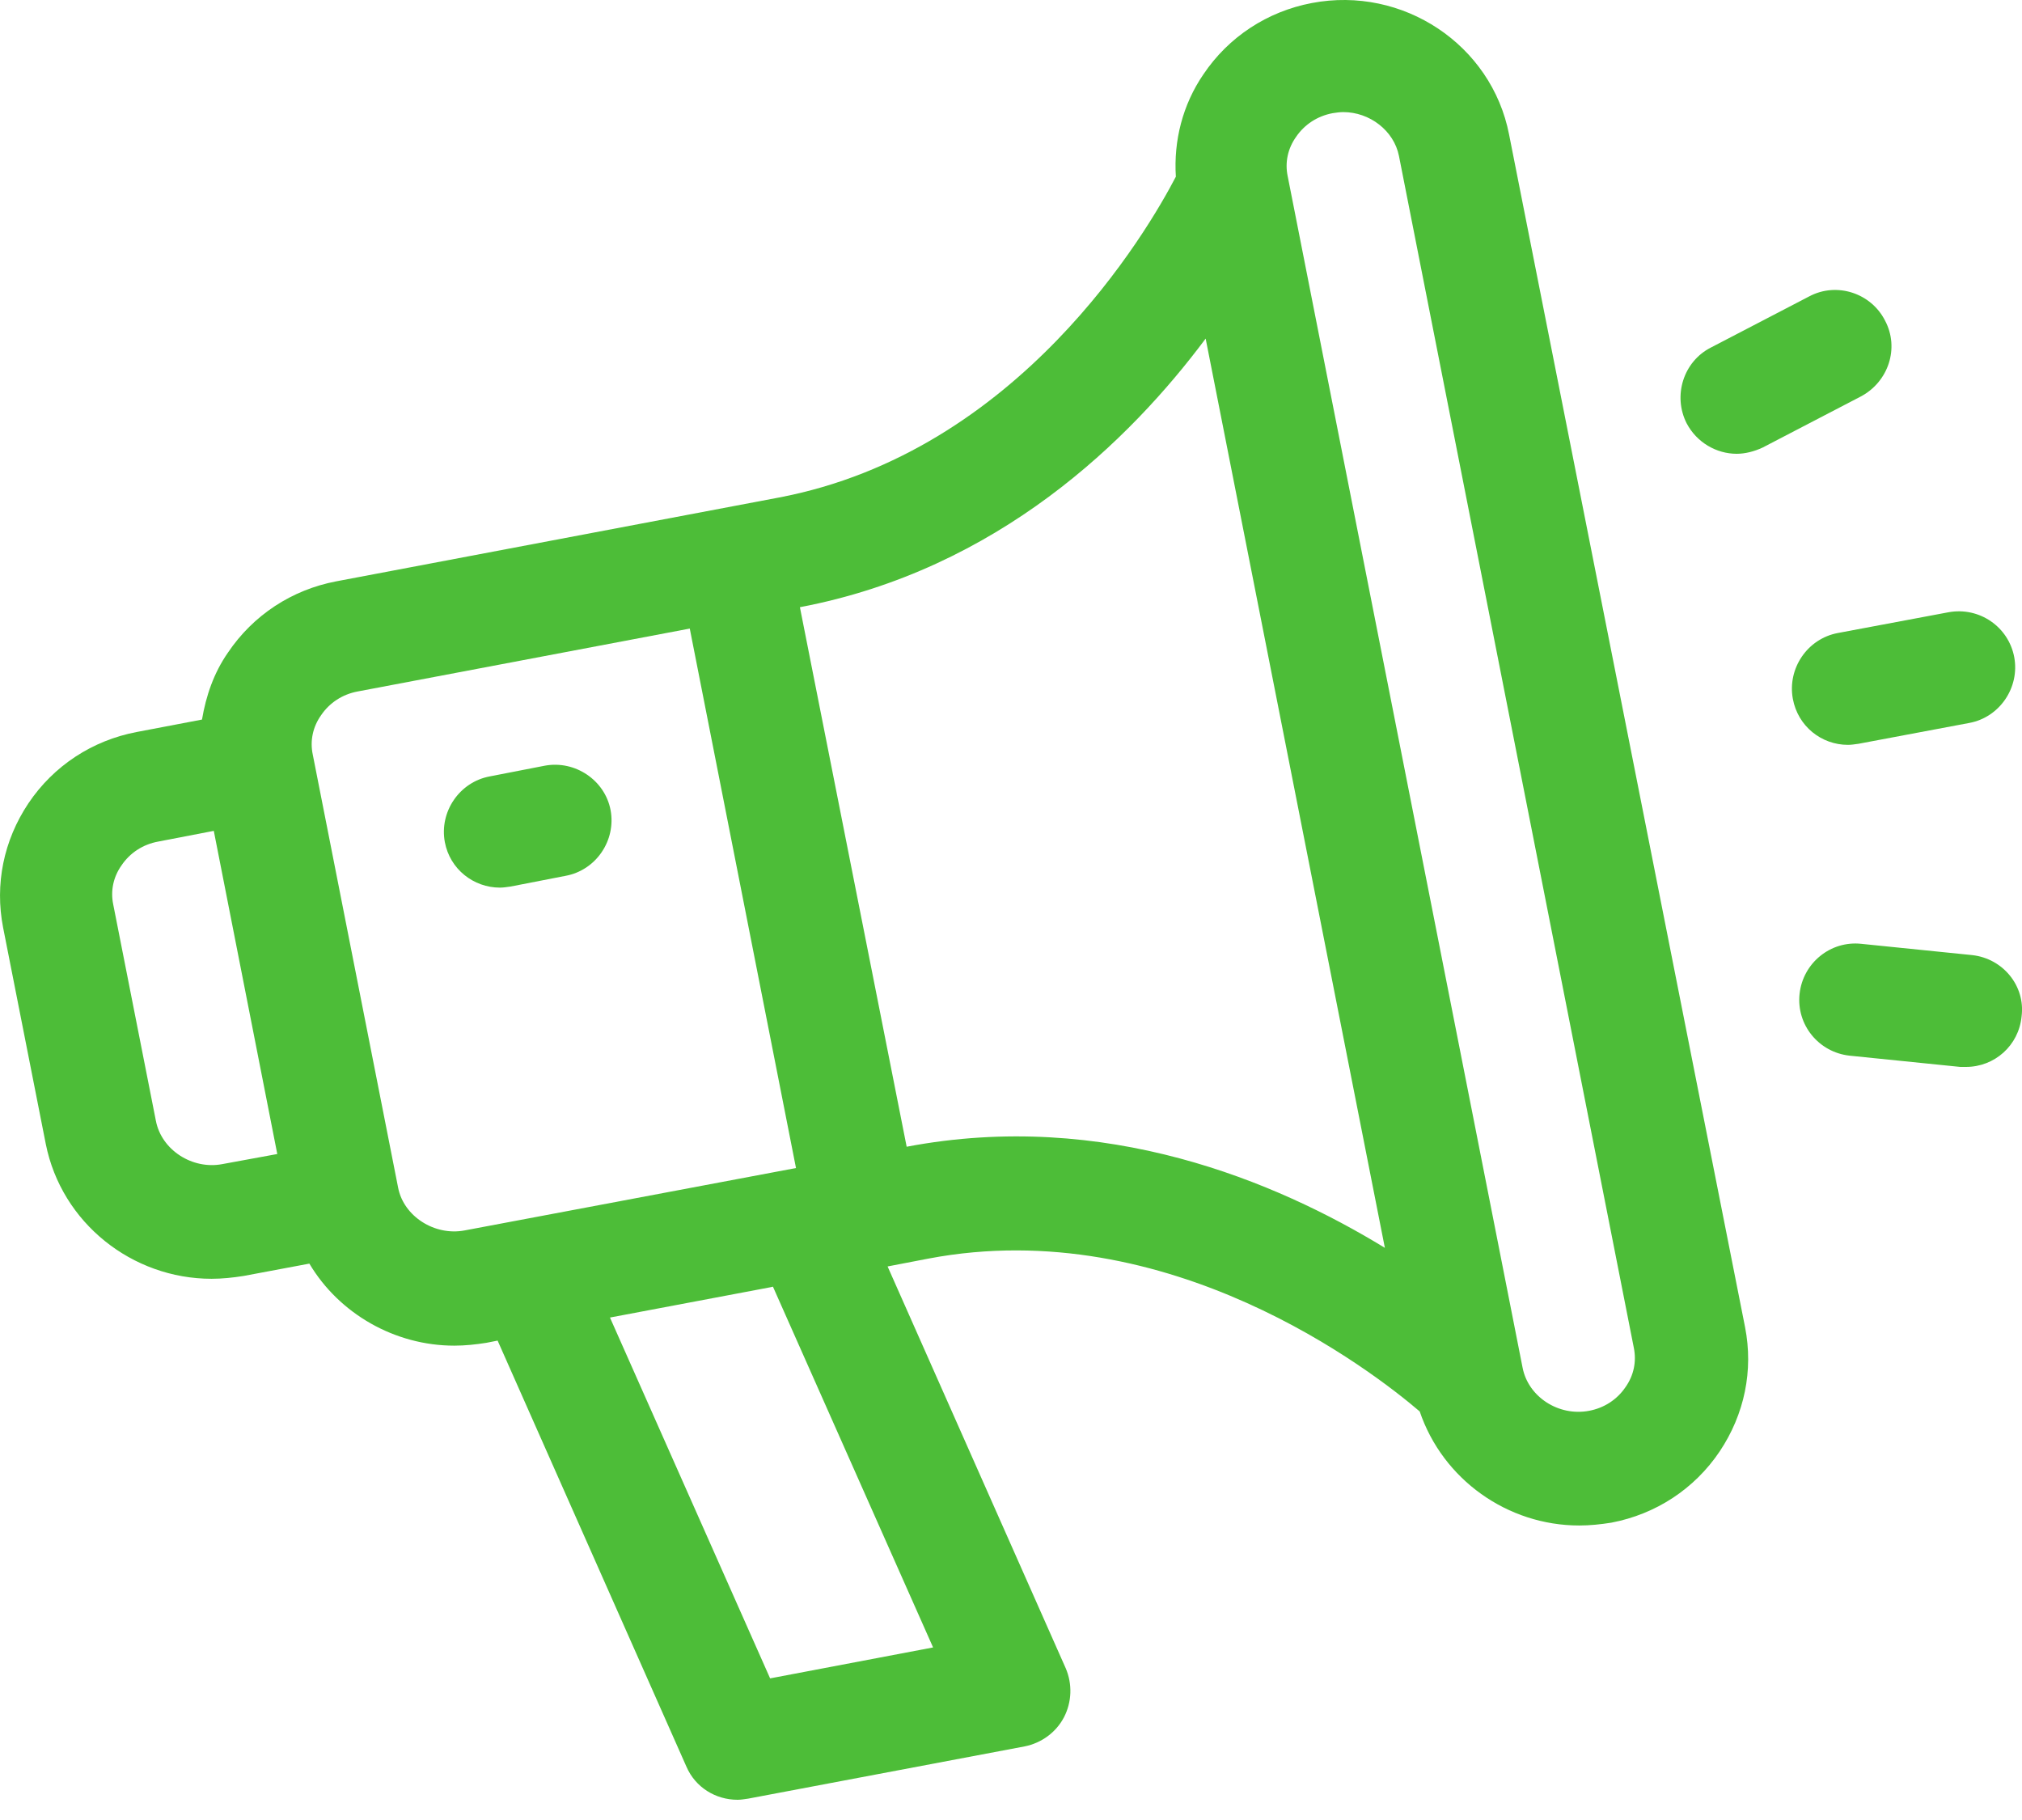
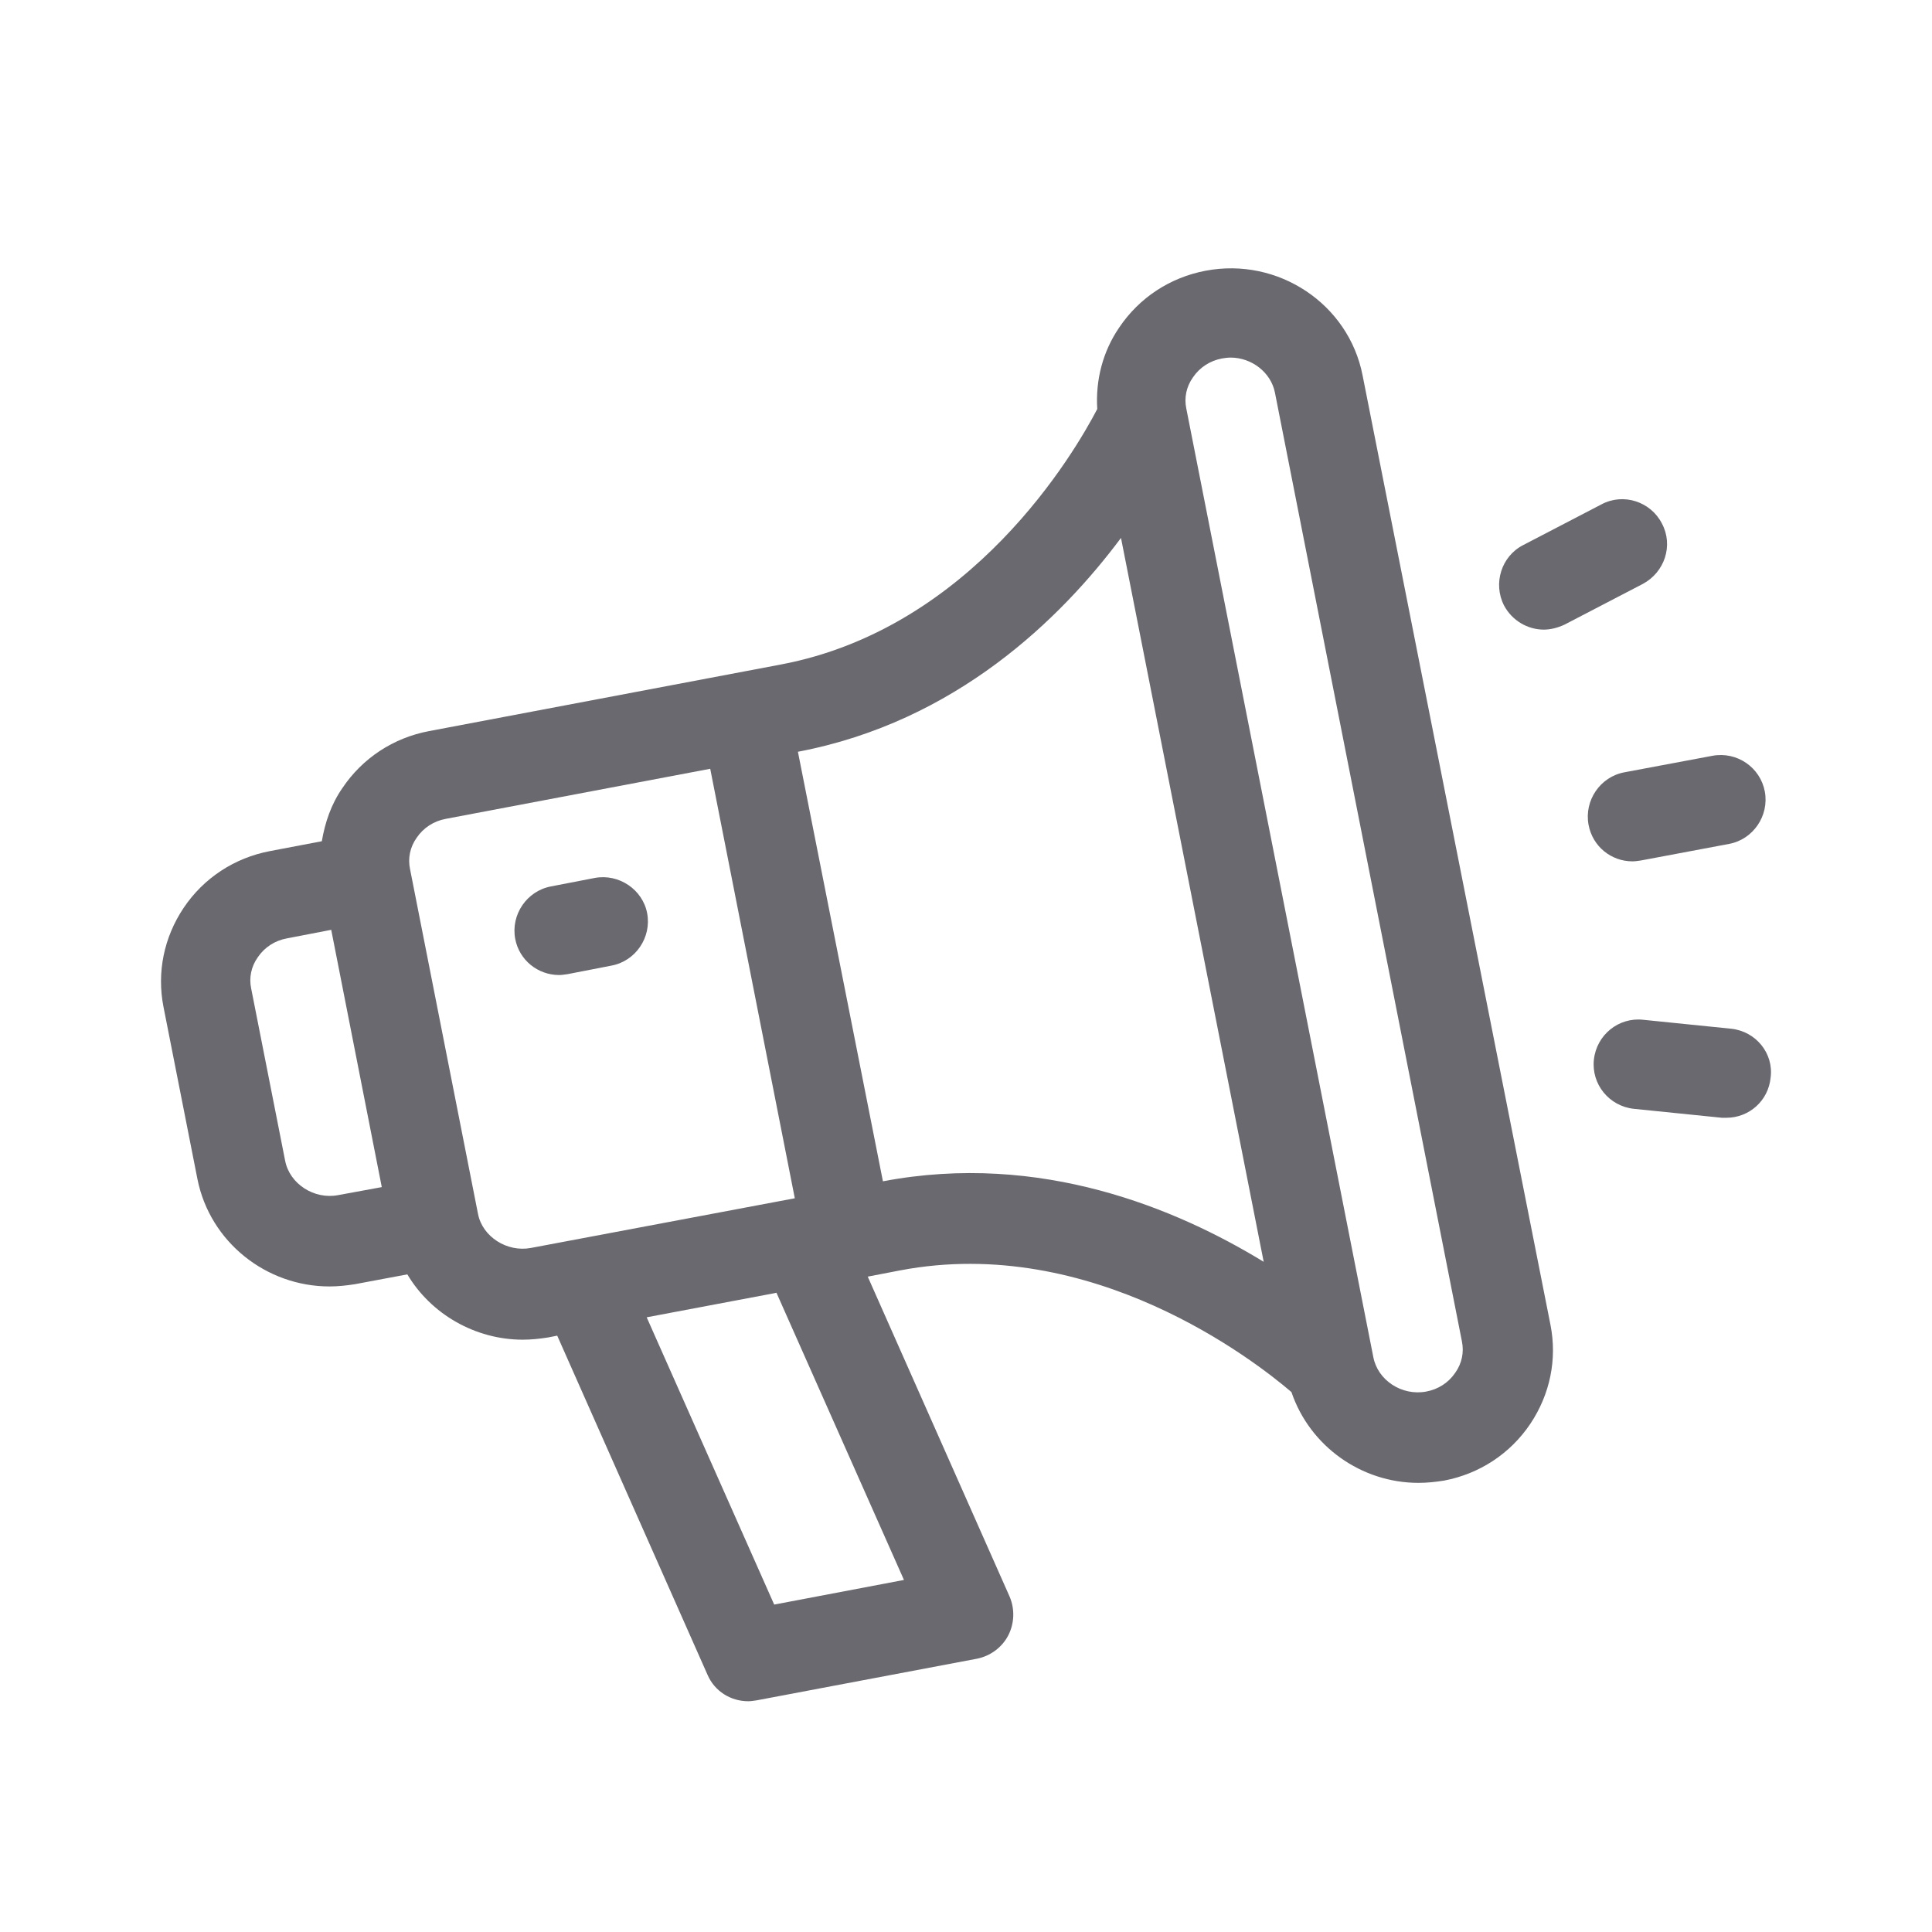
- <svg xmlns="http://www.w3.org/2000/svg" width="30" height="27" viewBox="0 0 30 27" fill="none">
-   <path d="M22.39 1.996C22.131 0.662 20.814 -0.213 19.463 0.045C18.805 0.17 18.229 0.545 17.854 1.104C17.546 1.554 17.412 2.088 17.446 2.621C17.029 3.422 15.12 6.707 11.551 7.382L4.99 8.624C4.331 8.749 3.756 9.125 3.381 9.683C3.172 9.983 3.056 10.325 2.997 10.675L2.03 10.859C1.371 10.984 0.796 11.359 0.421 11.918C0.054 12.468 -0.079 13.118 0.046 13.76L0.679 16.97C0.913 18.145 1.963 18.971 3.139 18.971C3.297 18.971 3.456 18.954 3.614 18.929L4.59 18.746C5.031 19.488 5.857 19.963 6.741 19.963C6.899 19.963 7.057 19.946 7.216 19.921L7.383 19.888L10.184 26.208C10.317 26.516 10.617 26.7 10.943 26.7C10.993 26.7 11.043 26.691 11.101 26.683L15.203 25.908C15.453 25.858 15.67 25.699 15.787 25.474C15.903 25.249 15.912 24.982 15.812 24.749L13.169 18.788L13.777 18.671C17.346 17.995 20.372 20.347 21.064 20.939C21.406 21.947 22.365 22.631 23.432 22.631C23.59 22.631 23.749 22.614 23.907 22.589C24.566 22.464 25.141 22.089 25.516 21.53C25.883 20.98 26.017 20.33 25.891 19.688L22.39 1.996ZM3.297 17.27C2.855 17.354 2.397 17.062 2.313 16.628L1.68 13.418C1.638 13.218 1.68 13.01 1.805 12.835C1.93 12.651 2.122 12.526 2.347 12.485L3.172 12.326L4.114 17.12L3.297 17.27ZM5.907 17.62L4.64 11.192C4.598 10.992 4.64 10.784 4.765 10.609C4.89 10.425 5.081 10.3 5.307 10.258L10.234 9.325L11.81 17.328L6.891 18.254C6.449 18.337 5.99 18.046 5.907 17.62ZM13.844 24.44L11.426 24.899L9.05 19.546L11.434 19.096L11.468 19.088L13.844 24.44ZM13.452 17.012L11.868 9.008C14.811 8.449 16.77 6.523 17.888 5.023L20.547 18.512C18.938 17.529 16.395 16.453 13.452 17.012ZM24.241 19.996C24.282 20.197 24.241 20.405 24.116 20.58C23.991 20.764 23.799 20.889 23.574 20.93C23.123 21.014 22.673 20.722 22.59 20.288L19.105 2.613C19.063 2.413 19.105 2.205 19.23 2.03C19.355 1.846 19.547 1.721 19.772 1.679C19.822 1.671 19.88 1.663 19.93 1.663C20.322 1.663 20.681 1.938 20.756 2.313L24.241 19.996Z" fill="#4DBD38" />
-   <path d="M8.084 11.359L7.267 11.518C6.817 11.601 6.516 12.043 6.6 12.493C6.675 12.893 7.025 13.168 7.417 13.168C7.467 13.168 7.517 13.16 7.575 13.152L8.392 12.993C8.843 12.91 9.143 12.468 9.059 12.018C8.976 11.576 8.534 11.276 8.084 11.359Z" fill="#4DBD38" />
-   <path d="M27.417 11.05C27.467 11.05 27.517 11.042 27.575 11.034L29.218 10.725C29.668 10.642 29.968 10.2 29.885 9.75C29.801 9.3 29.368 8.999 28.909 9.083L27.267 9.391C26.817 9.475 26.517 9.916 26.6 10.367C26.675 10.775 27.025 11.05 27.417 11.05Z" fill="#4DBD38" />
-   <path d="M27.968 4.756C27.76 4.347 27.251 4.18 26.843 4.397L25.384 5.156C24.975 5.364 24.817 5.873 25.025 6.281C25.175 6.565 25.467 6.732 25.767 6.732C25.892 6.732 26.026 6.698 26.151 6.64L27.61 5.881C28.018 5.664 28.185 5.164 27.968 4.756Z" fill="#4DBD38" />
-   <path d="M29.26 14.169L27.617 14.002C27.159 13.952 26.75 14.286 26.7 14.744C26.65 15.203 26.984 15.611 27.442 15.661L29.085 15.828C29.11 15.828 29.143 15.828 29.168 15.828C29.593 15.828 29.952 15.511 29.994 15.078C30.052 14.627 29.718 14.219 29.26 14.169Z" fill="#4DBD38" />
+ <svg xmlns="http://www.w3.org/2000/svg" width="36" height="36" viewBox="0 0 36 36" fill="none">
+   <path d="M25.39 6.996C25.131 5.662 23.814 4.787 22.463 5.045C21.805 5.17 21.229 5.545 20.854 6.104C20.546 6.554 20.412 7.088 20.446 7.621C20.029 8.422 18.12 11.707 14.551 12.382L7.99 13.624C7.331 13.749 6.756 14.125 6.381 14.683C6.172 14.983 6.056 15.325 5.997 15.675L5.03 15.859C4.371 15.984 3.796 16.359 3.421 16.918C3.054 17.468 2.921 18.118 3.046 18.76L3.679 21.97C3.913 23.145 4.963 23.971 6.139 23.971C6.297 23.971 6.456 23.954 6.614 23.929L7.59 23.746C8.031 24.488 8.857 24.963 9.741 24.963C9.899 24.963 10.057 24.946 10.216 24.921L10.383 24.888L13.184 31.208C13.317 31.516 13.617 31.7 13.943 31.7C13.993 31.7 14.043 31.691 14.101 31.683L18.203 30.908C18.453 30.858 18.67 30.699 18.787 30.474C18.903 30.249 18.912 29.982 18.812 29.749L16.169 23.788L16.777 23.671C20.346 22.995 23.372 25.347 24.064 25.939C24.406 26.947 25.365 27.631 26.432 27.631C26.59 27.631 26.749 27.614 26.907 27.589C27.566 27.464 28.141 27.089 28.516 26.53C28.883 25.98 29.017 25.33 28.891 24.688L25.39 6.996ZM6.297 22.27C5.855 22.354 5.397 22.062 5.313 21.628L4.68 18.418C4.638 18.218 4.68 18.01 4.805 17.835C4.93 17.651 5.122 17.526 5.347 17.485L6.172 17.326L7.114 22.12L6.297 22.27ZM8.907 22.62L7.64 16.192C7.598 15.992 7.64 15.784 7.765 15.609C7.89 15.425 8.081 15.3 8.307 15.258L13.234 14.325L14.81 22.328L9.891 23.254C9.449 23.337 8.99 23.046 8.907 22.62ZM16.844 29.44L14.426 29.899L12.05 24.546L14.434 24.096L14.468 24.088L16.844 29.44ZM16.452 22.012L14.868 14.008C17.811 13.449 19.77 11.523 20.888 10.023L23.547 23.512C21.938 22.529 19.395 21.453 16.452 22.012ZM27.241 24.996C27.282 25.197 27.241 25.405 27.116 25.58C26.991 25.764 26.799 25.889 26.574 25.93C26.123 26.014 25.673 25.722 25.59 25.288L22.105 7.613C22.063 7.413 22.105 7.205 22.23 7.03C22.355 6.846 22.547 6.721 22.772 6.679C22.822 6.671 22.88 6.663 22.93 6.663C23.322 6.663 23.681 6.938 23.756 7.313L27.241 24.996Z" fill="#69696F" />
+   <path d="M11.084 16.359L10.267 16.517C9.817 16.601 9.516 17.043 9.6 17.493C9.675 17.893 10.025 18.168 10.417 18.168C10.467 18.168 10.517 18.16 10.575 18.152L11.392 17.993C11.843 17.91 12.143 17.468 12.059 17.018C11.976 16.576 11.534 16.276 11.084 16.359Z" fill="#69696F" />
+   <path d="M30.417 16.05C30.467 16.05 30.517 16.042 30.575 16.034L32.218 15.725C32.668 15.642 32.968 15.2 32.885 14.75C32.801 14.3 32.368 13.999 31.909 14.083L30.267 14.391C29.817 14.475 29.517 14.916 29.6 15.367C29.675 15.775 30.025 16.05 30.417 16.05Z" fill="#69696F" />
+   <path d="M30.968 9.756C30.76 9.347 30.251 9.18 29.843 9.397L28.384 10.156C27.975 10.364 27.817 10.873 28.025 11.281C28.175 11.565 28.467 11.732 28.767 11.732C28.892 11.732 29.026 11.698 29.151 11.64L30.61 10.881C31.018 10.664 31.185 10.164 30.968 9.756Z" fill="#69696F" />
+   <path d="M32.26 19.169L30.617 19.002C30.159 18.952 29.75 19.285 29.7 19.744C29.65 20.203 29.984 20.611 30.442 20.661L32.085 20.828C32.11 20.828 32.143 20.828 32.168 20.828C32.593 20.828 32.952 20.511 32.993 20.078C33.052 19.627 32.718 19.219 32.26 19.169Z" fill="#69696F" />
</svg>
